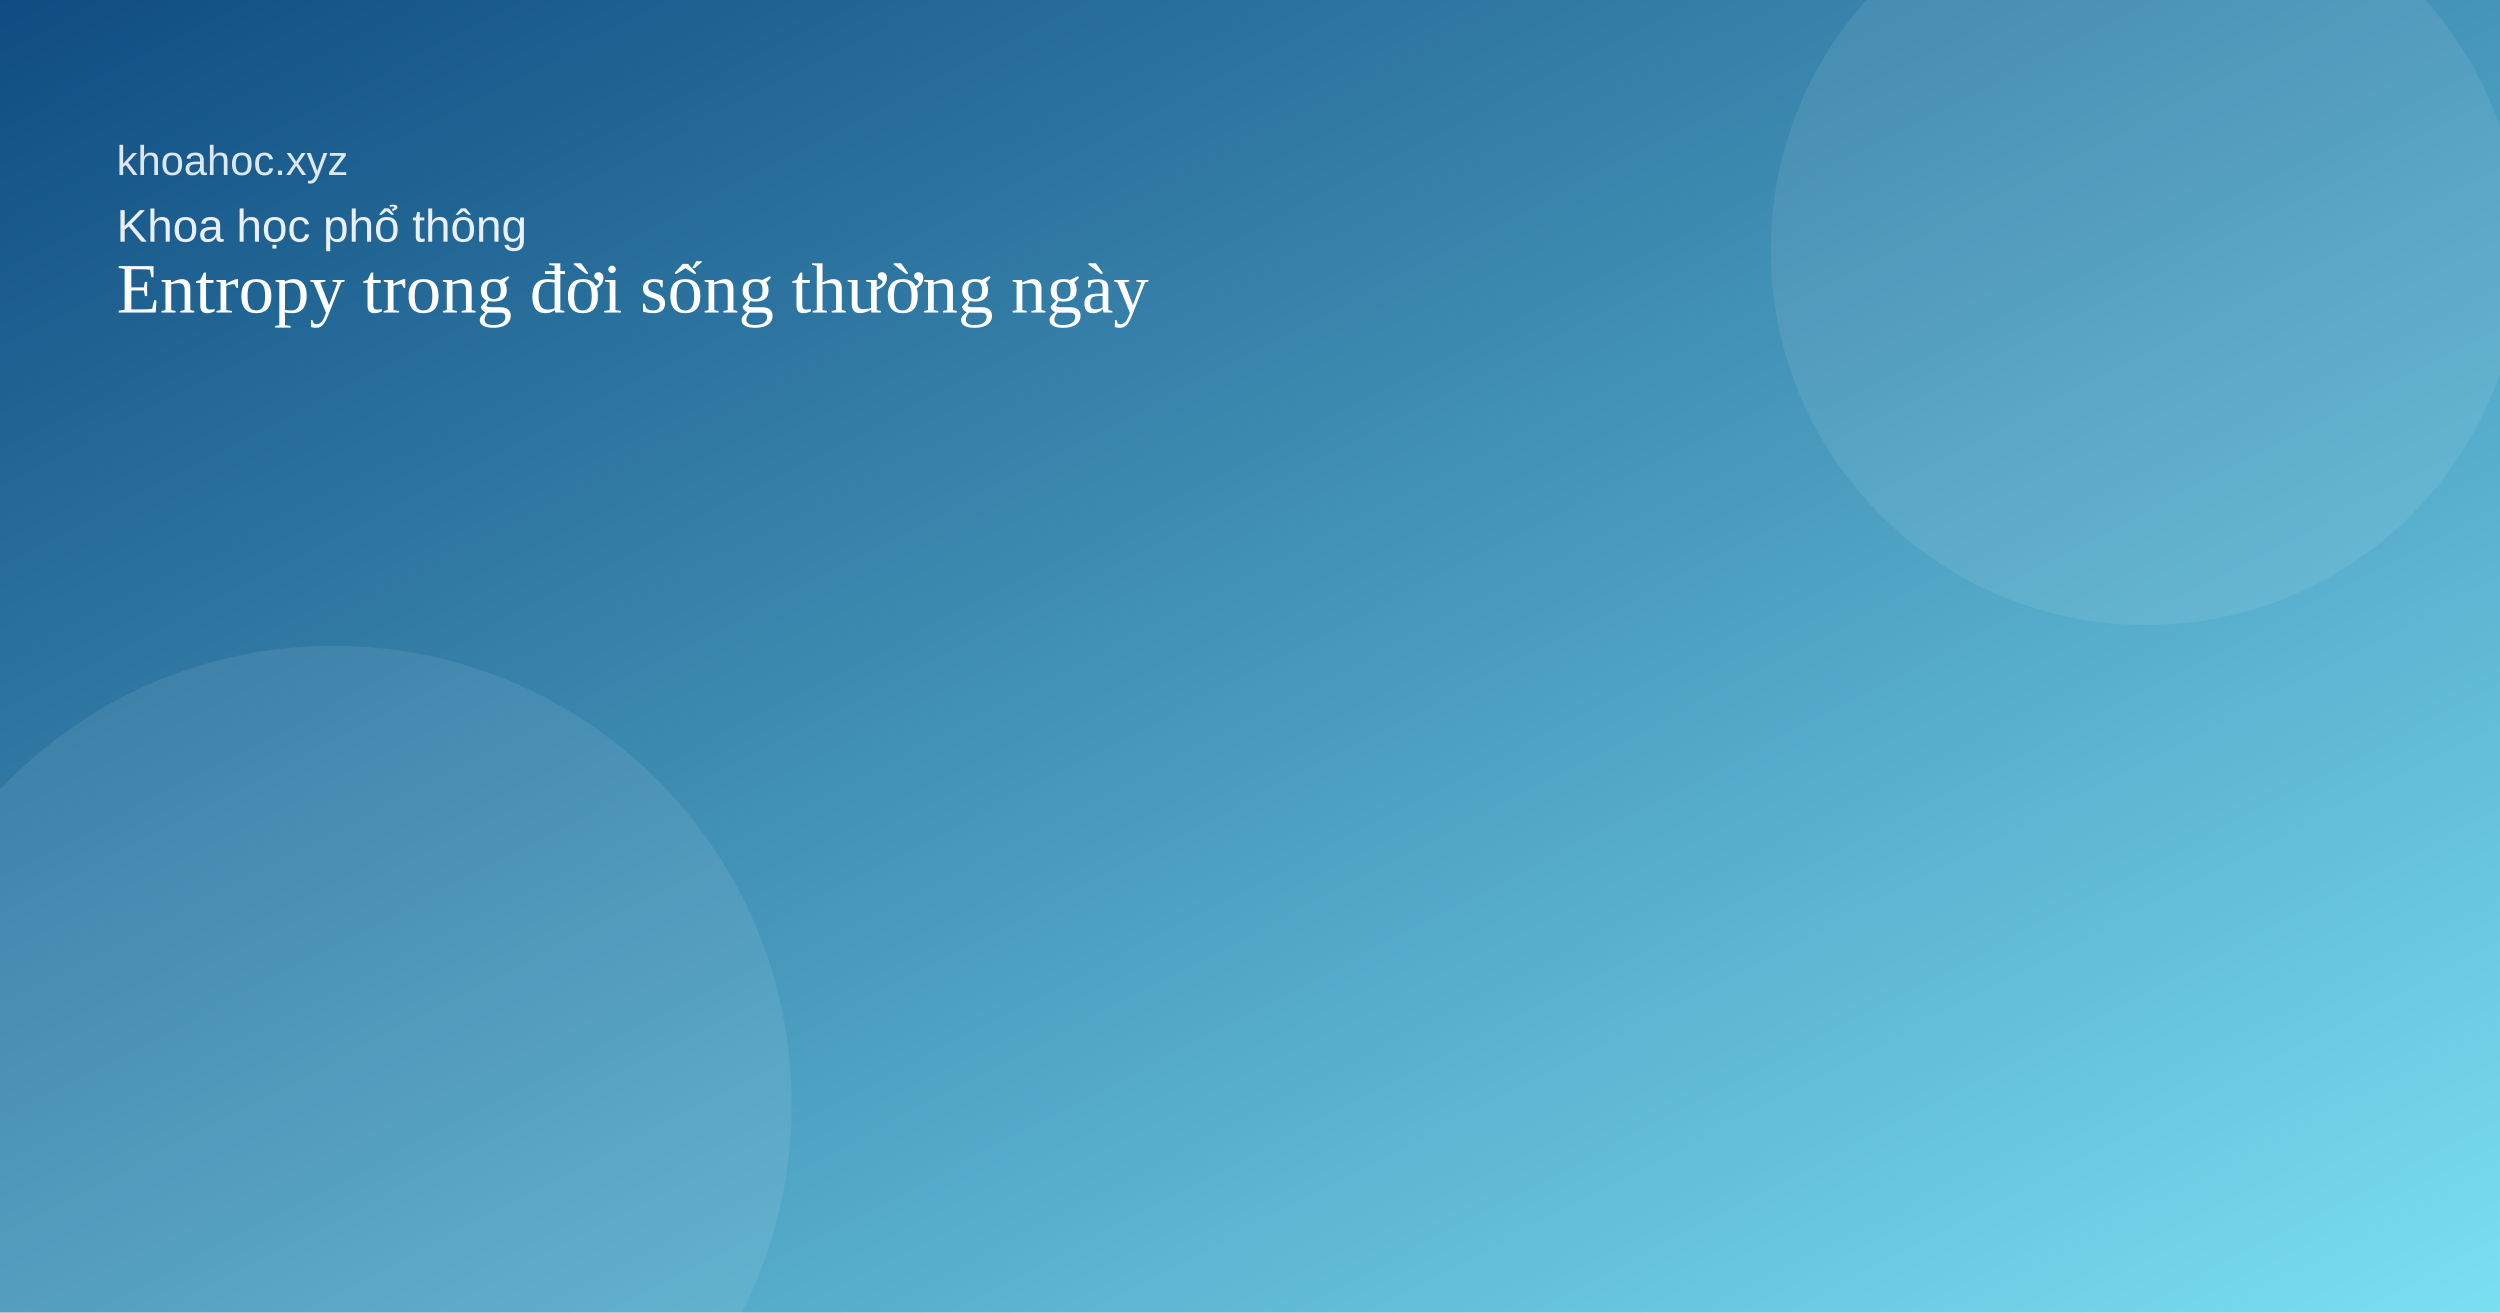
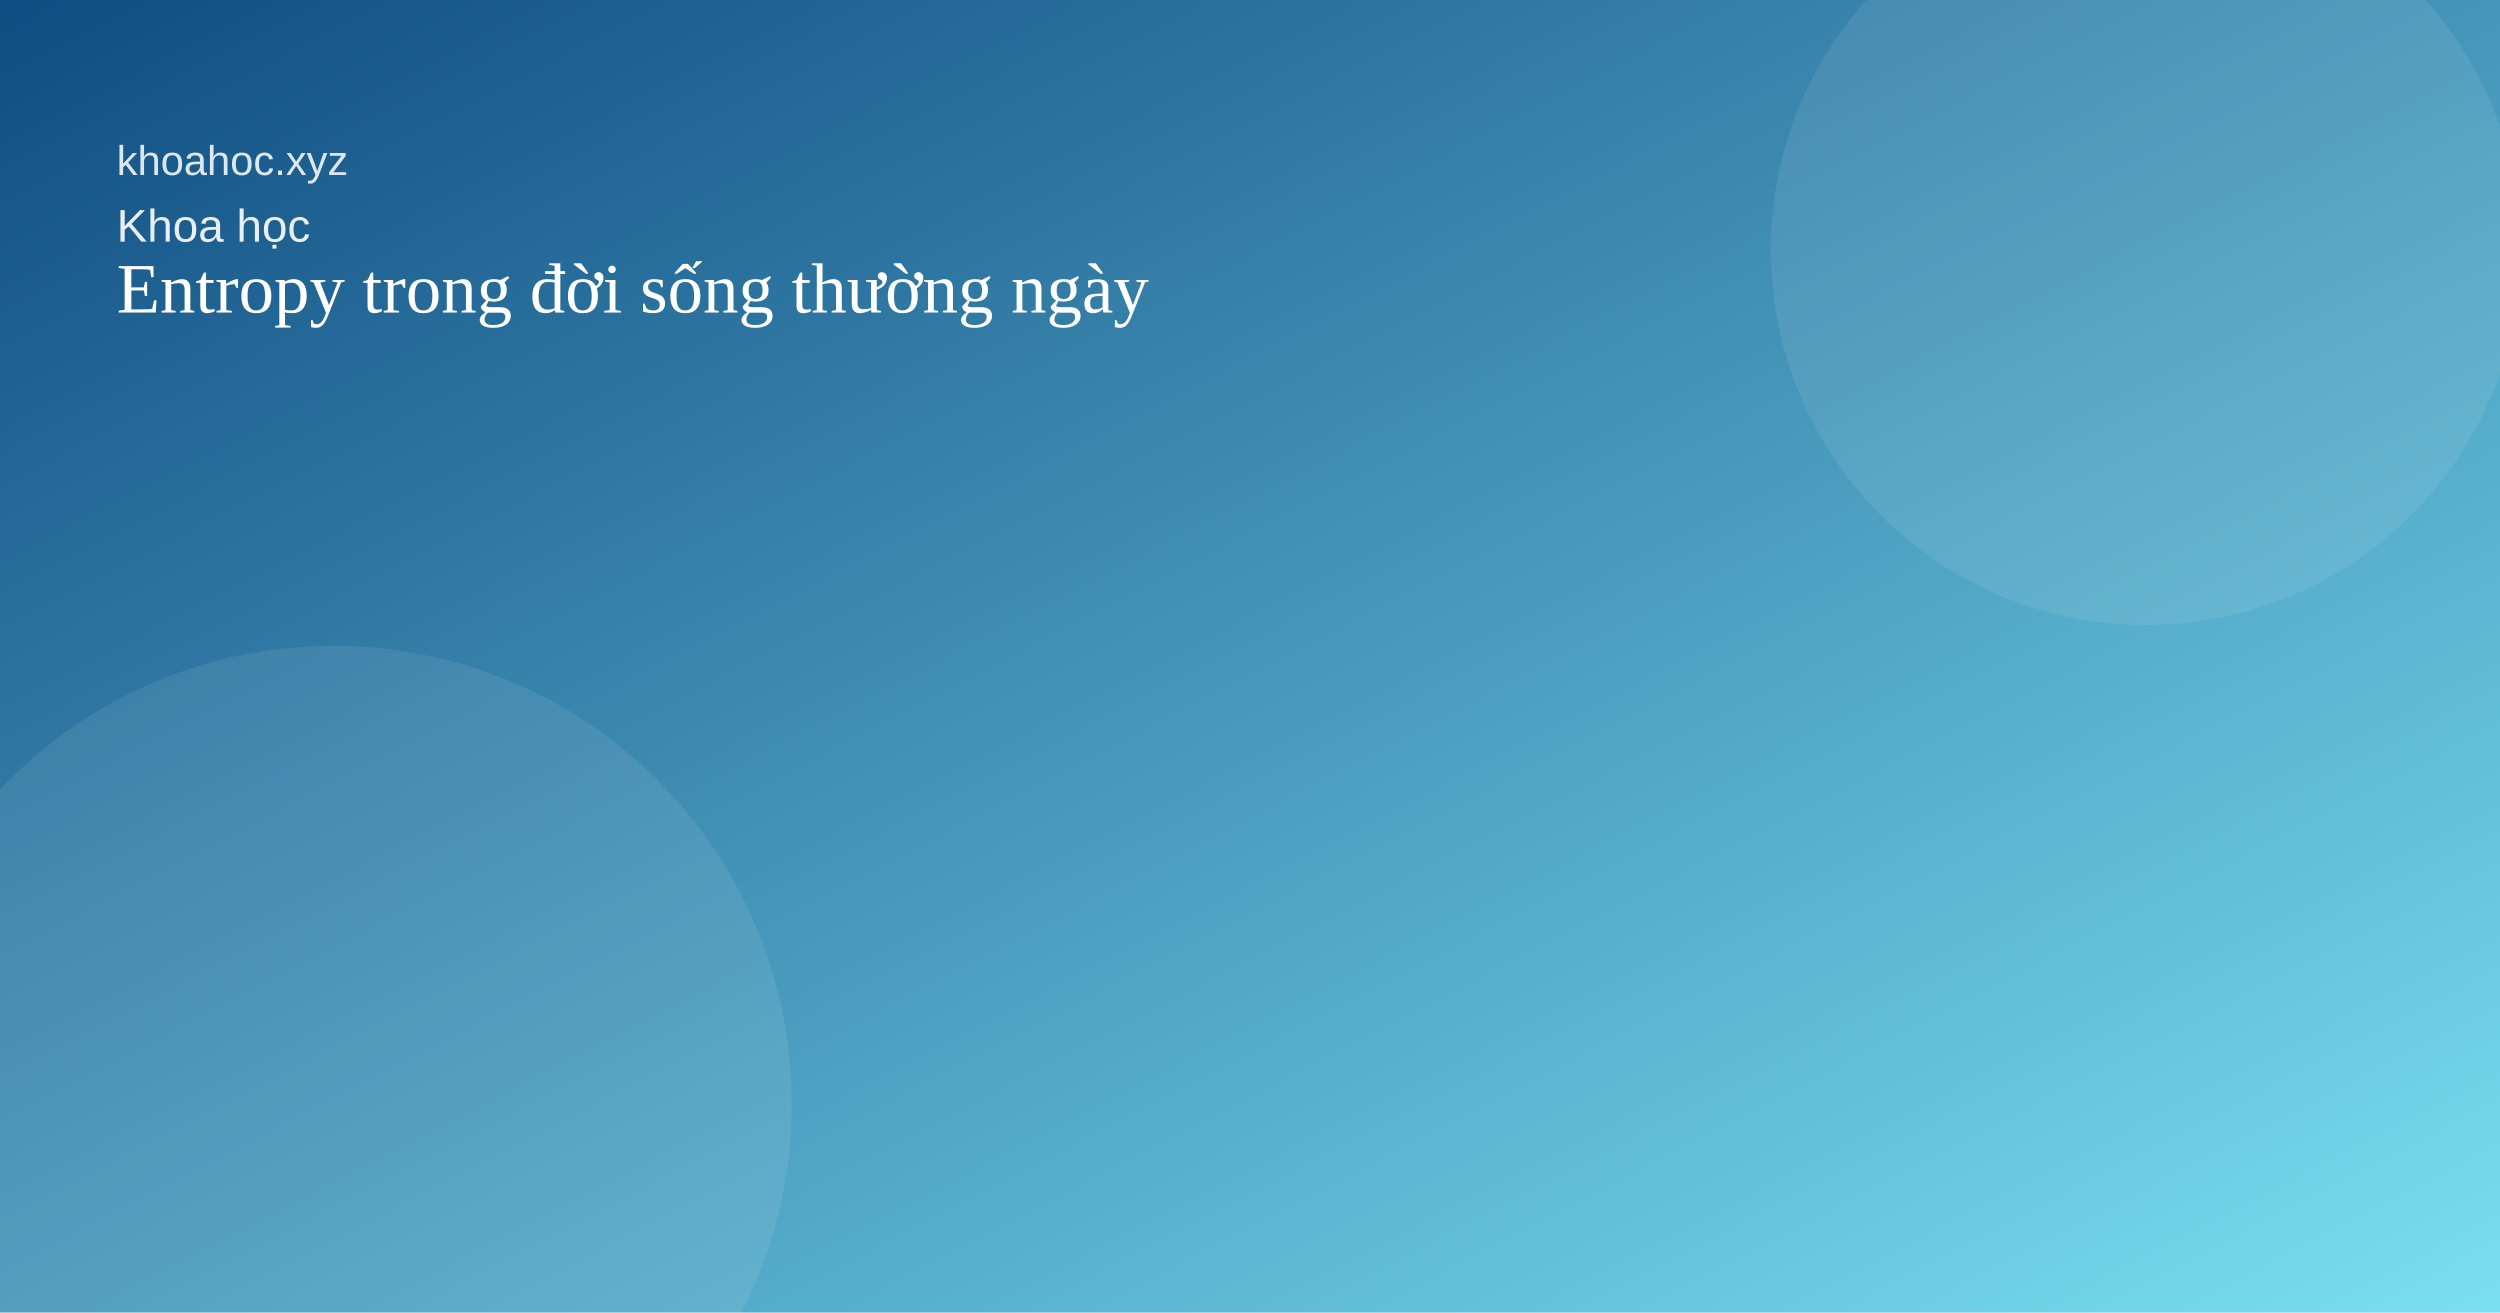
<svg xmlns="http://www.w3.org/2000/svg" width="1200" height="630" viewBox="0 0 1200 630">
  <defs>
    <linearGradient id="bg" x1="0%" y1="0%" x2="100%" y2="100%">
      <stop offset="0%" stop-color="#0f4c81" />
      <stop offset="100%" stop-color="#7bdff2" />
    </linearGradient>
  </defs>
  <rect width="1200" height="630" fill="url(#bg)" />
  <circle cx="1030" cy="120" r="180" fill="#ffffff" opacity="0.08" />
  <circle cx="160" cy="530" r="220" fill="#ffffff" opacity="0.08" />
  <text x="56" y="84" fill="#ffffff" font-size="20" font-family="Arial, Helvetica, 'DejaVu Sans', 'Liberation Sans', sans-serif" opacity="0.85">khoahoc.xyz</text>
-   <text x="56" y="116" fill="#ffffff" font-size="22" font-family="Arial, Helvetica, 'DejaVu Sans', 'Liberation Sans', sans-serif" opacity="0.9">Khoa học phổ thông</text>
+   <text x="56" y="116" fill="#ffffff" font-size="22" font-family="Arial, Helvetica, 'DejaVu Sans', 'Liberation Sans', sans-serif" opacity="0.9">Khoa học</text>
  <text x="56" y="150" fill="#ffffff" font-size="34" font-family="Calibri, 'Times New Roman', 'DejaVu Serif', 'Liberation Serif', serif">Entropy trong đời sống thường ngày</text>
</svg>
